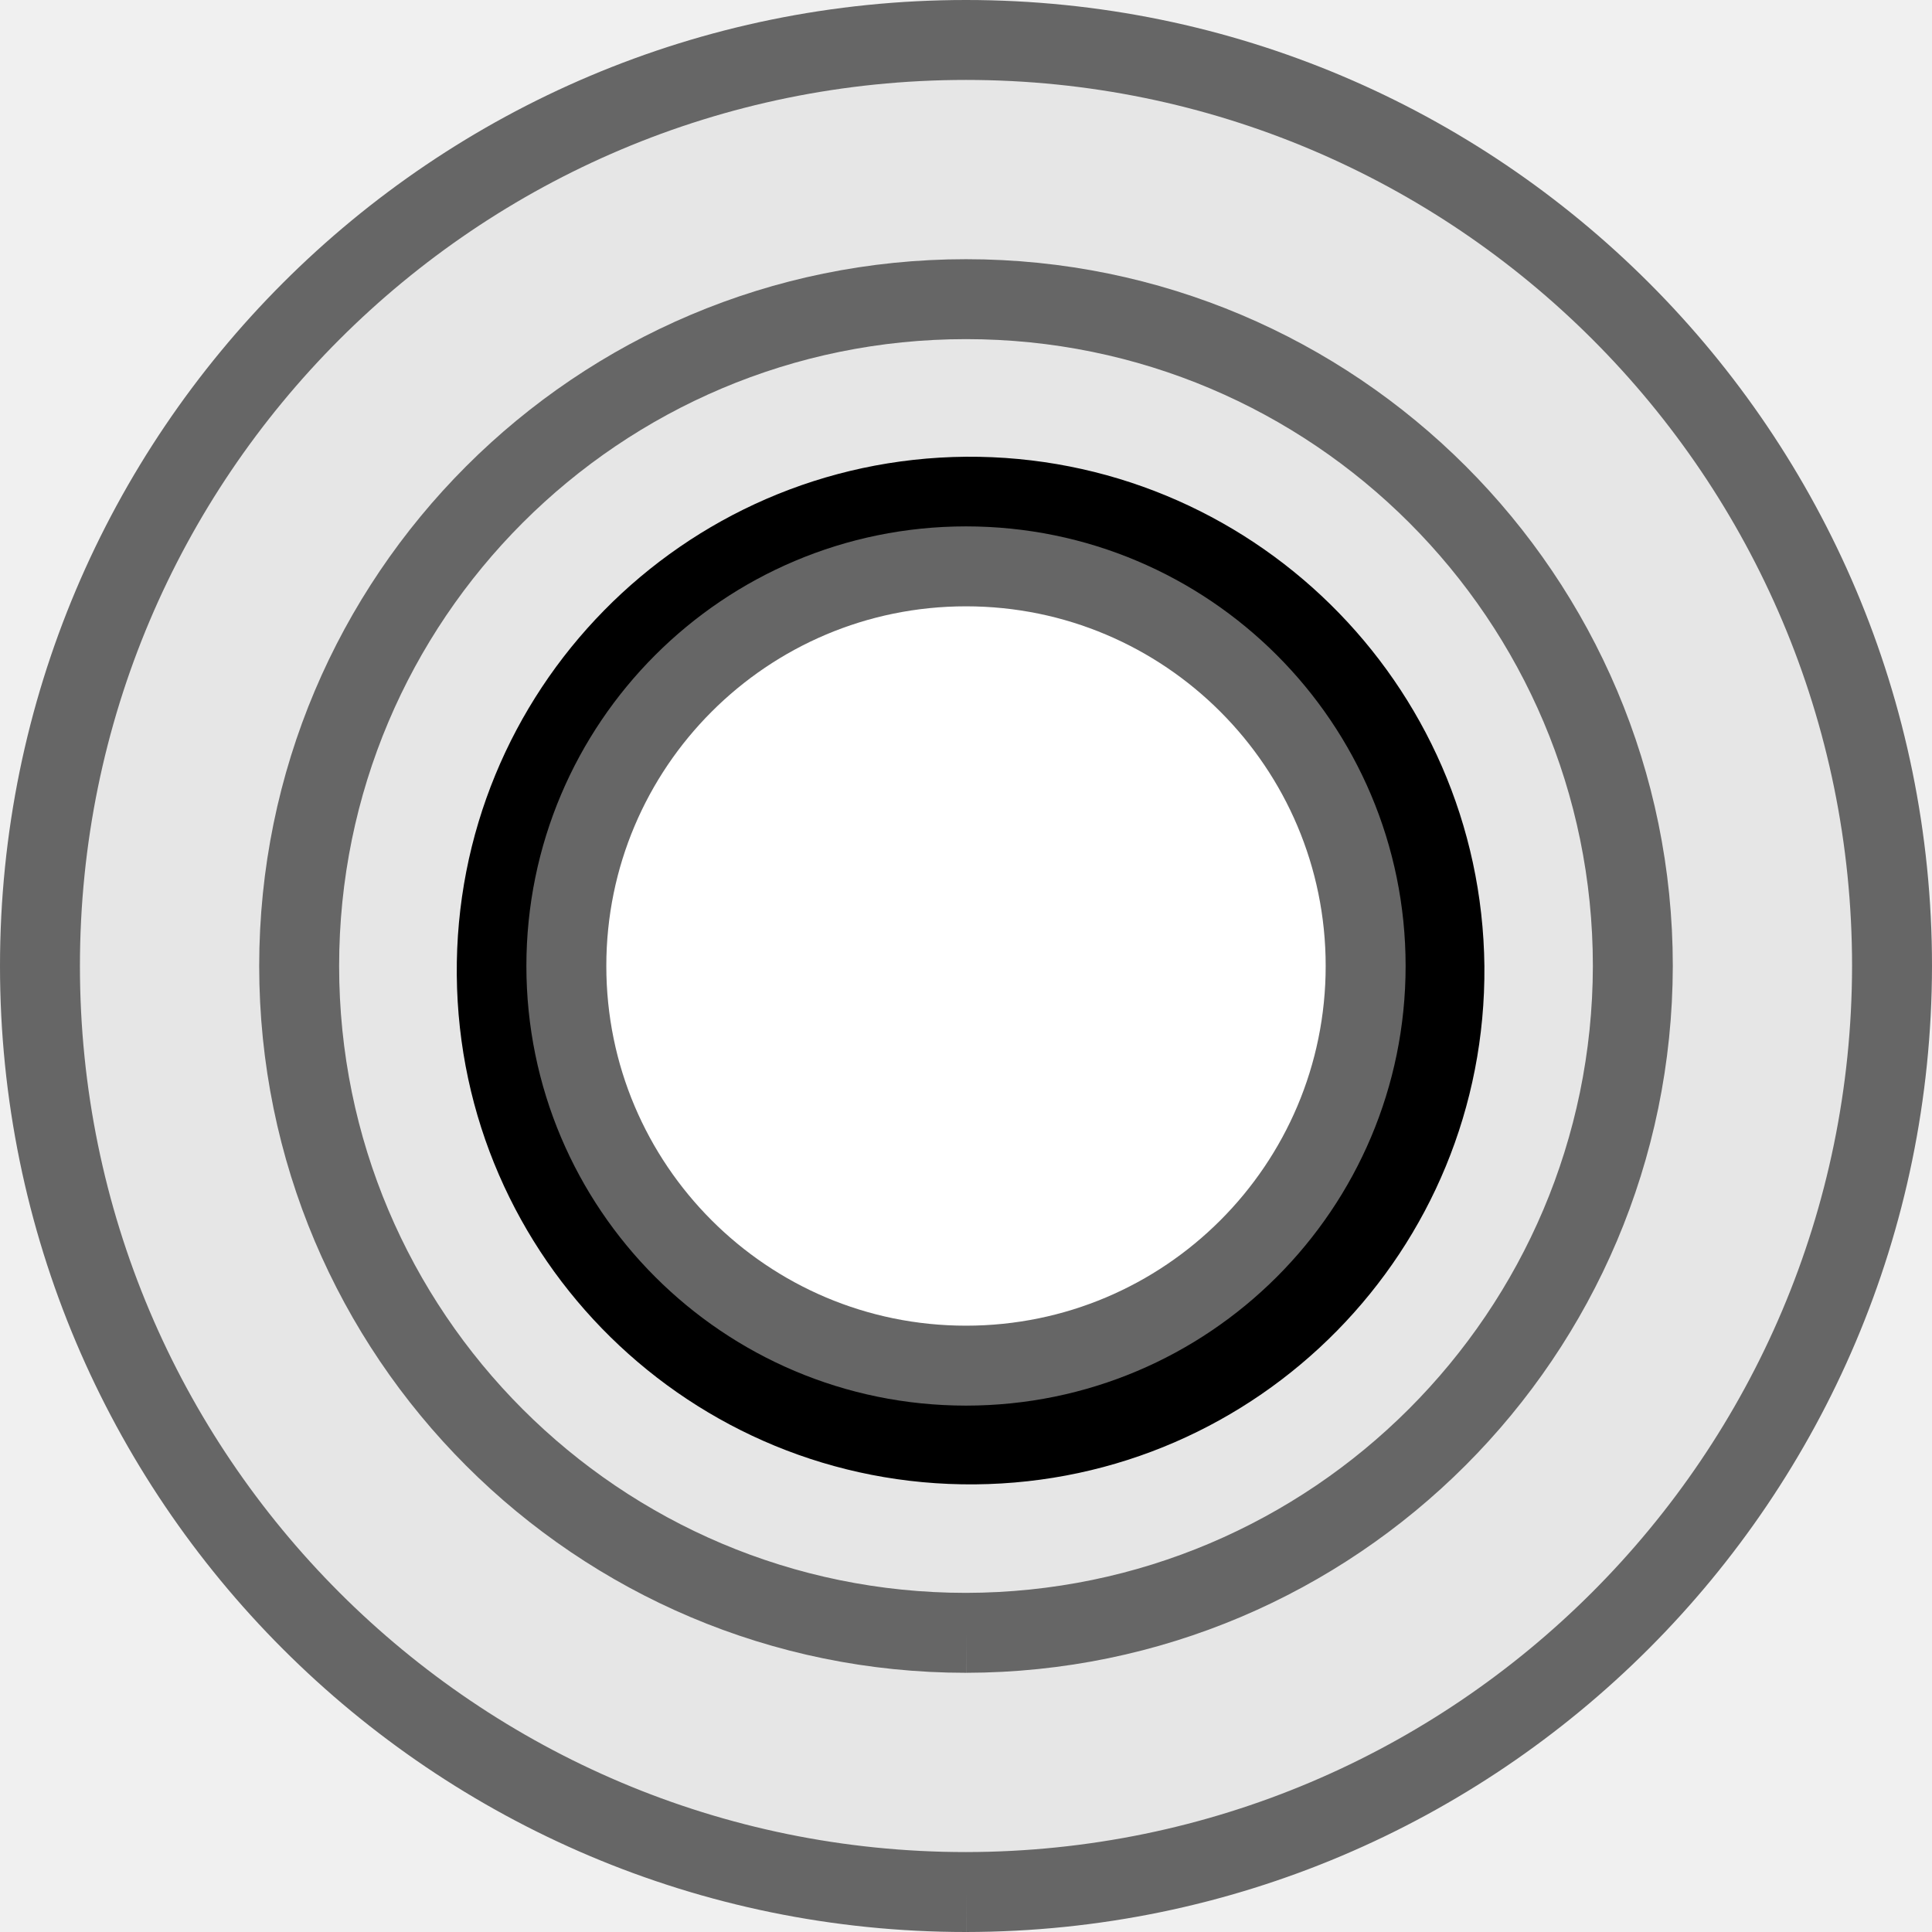
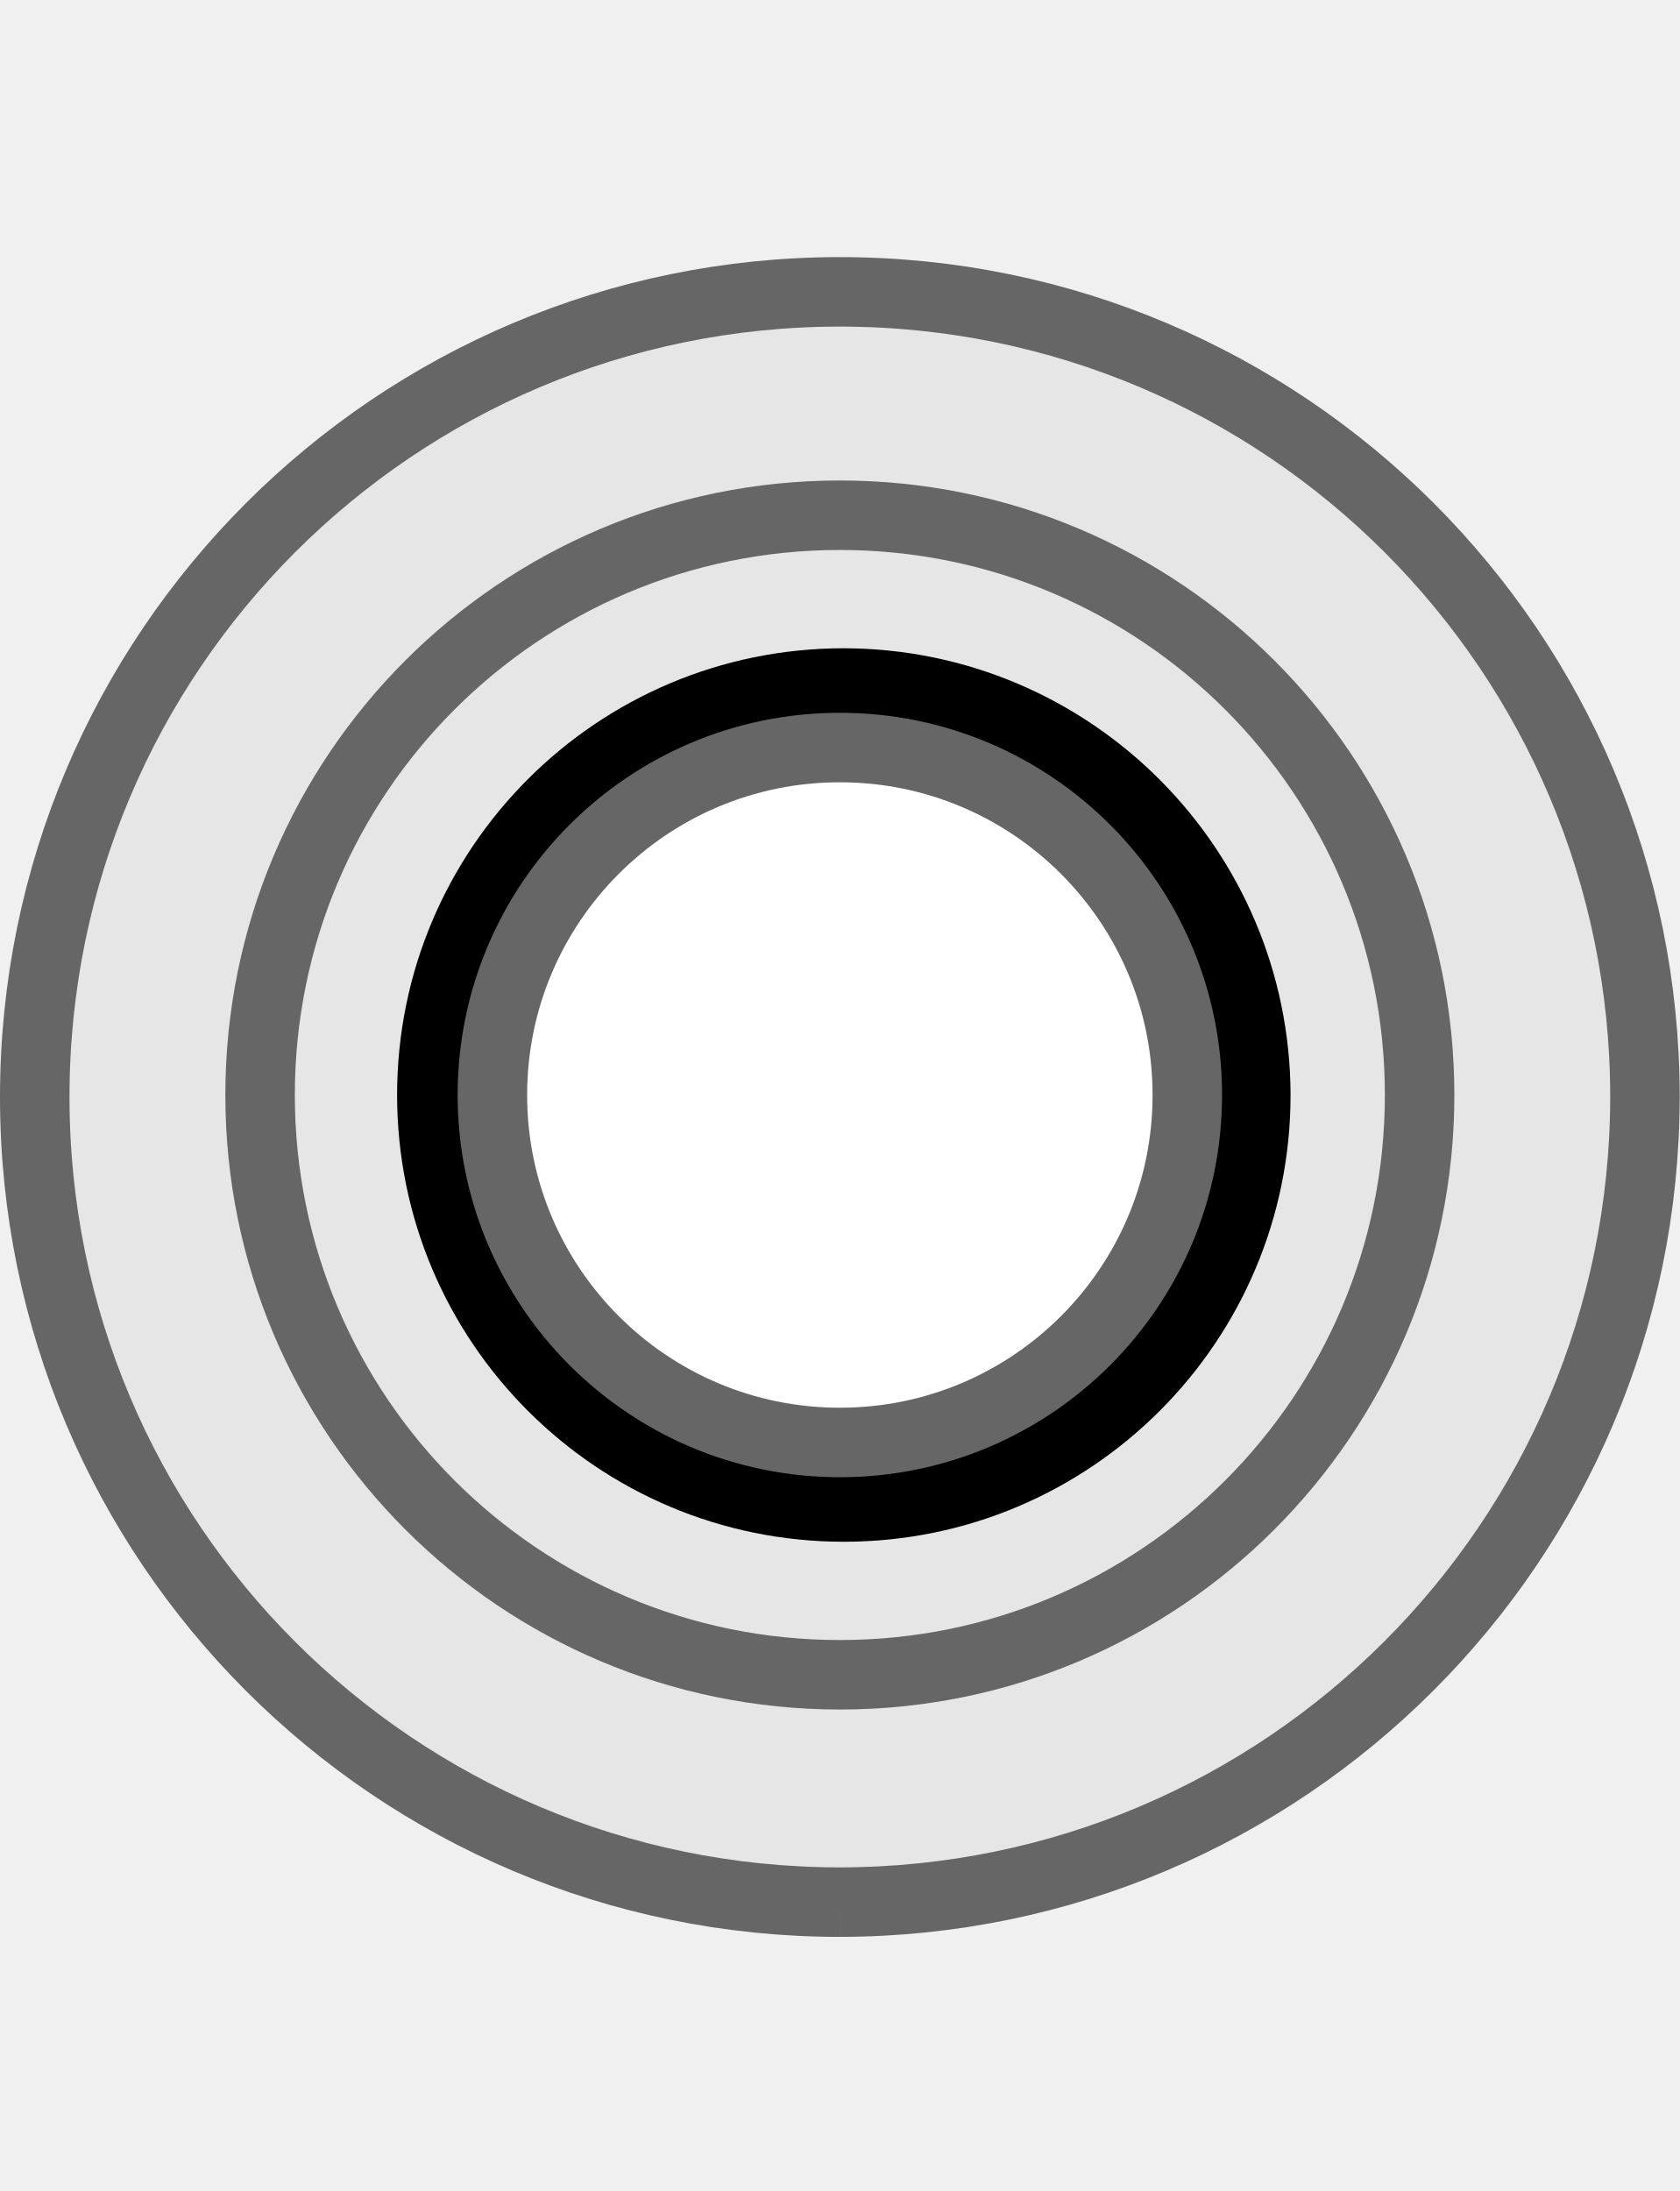
- <svg xmlns="http://www.w3.org/2000/svg" id="SubMiniToggle_1" width="16.92" height="16.92" viewBox="0 0 16.92 16.92">
-   <path id="path7255" d="M8.46,16.57a8.11,8.11,0,1,1,8.11-8.11,8.12,8.12,0,0,1-8.11,8.11" style="fill: #e6e6e6;stroke: #666;stroke-miterlimit: 11.339;stroke-width: 0.7px" />
-   <path id="path7261" d="M8.46,14.3A5.84,5.84,0,1,1,14.3,8.46,5.85,5.85,0,0,1,8.46,14.3" style="fill: #e6e6e6;stroke: #666;stroke-miterlimit: 11.339;stroke-width: 0.7px" />
-   <path id="path7265" d="M13,8.46A4.5,4.5,0,1,1,8.46,4,4.51,4.51,0,0,1,13,8.46" />
-   <circle cx="8.46" cy="8.46" r="3.5" style="fill: #fff;stroke: #666;stroke-miterlimit: 10;stroke-width: 0.7px" />
+ <svg xmlns="http://www.w3.org/2000/svg" id="SubMiniToggle_1" data-name="SubMiniToggle 1" width="0.23in" height="0.3in" viewBox="0 0 16.92 21.75">
+   <path id="path7255" d="M8.46,19a8.11,8.11,0,1,1,8.11-8.11A8.12,8.12,0,0,1,8.46,19" style="fill: #e6e6e6;stroke: #666;stroke-miterlimit: 11.339;stroke-width: 0.7px" />
+   <path id="path7261" d="M8.46,16.71a5.84,5.84,0,1,1,5.84-5.84,5.84,5.84,0,0,1-5.84,5.84" style="fill: #e6e6e6;stroke: #666;stroke-miterlimit: 11.339;stroke-width: 0.7px" />
+   <path id="path7265" d="M13,10.87a4.5,4.5,0,1,1-4.5-4.5,4.51,4.51,0,0,1,4.5,4.5" />
+   <g id="middle">
+     <circle cx="8.46" cy="10.87" r="3.5" style="fill: #fff;stroke: #666;stroke-miterlimit: 10;stroke-width: 0.7px" />
+   </g>
</svg>
